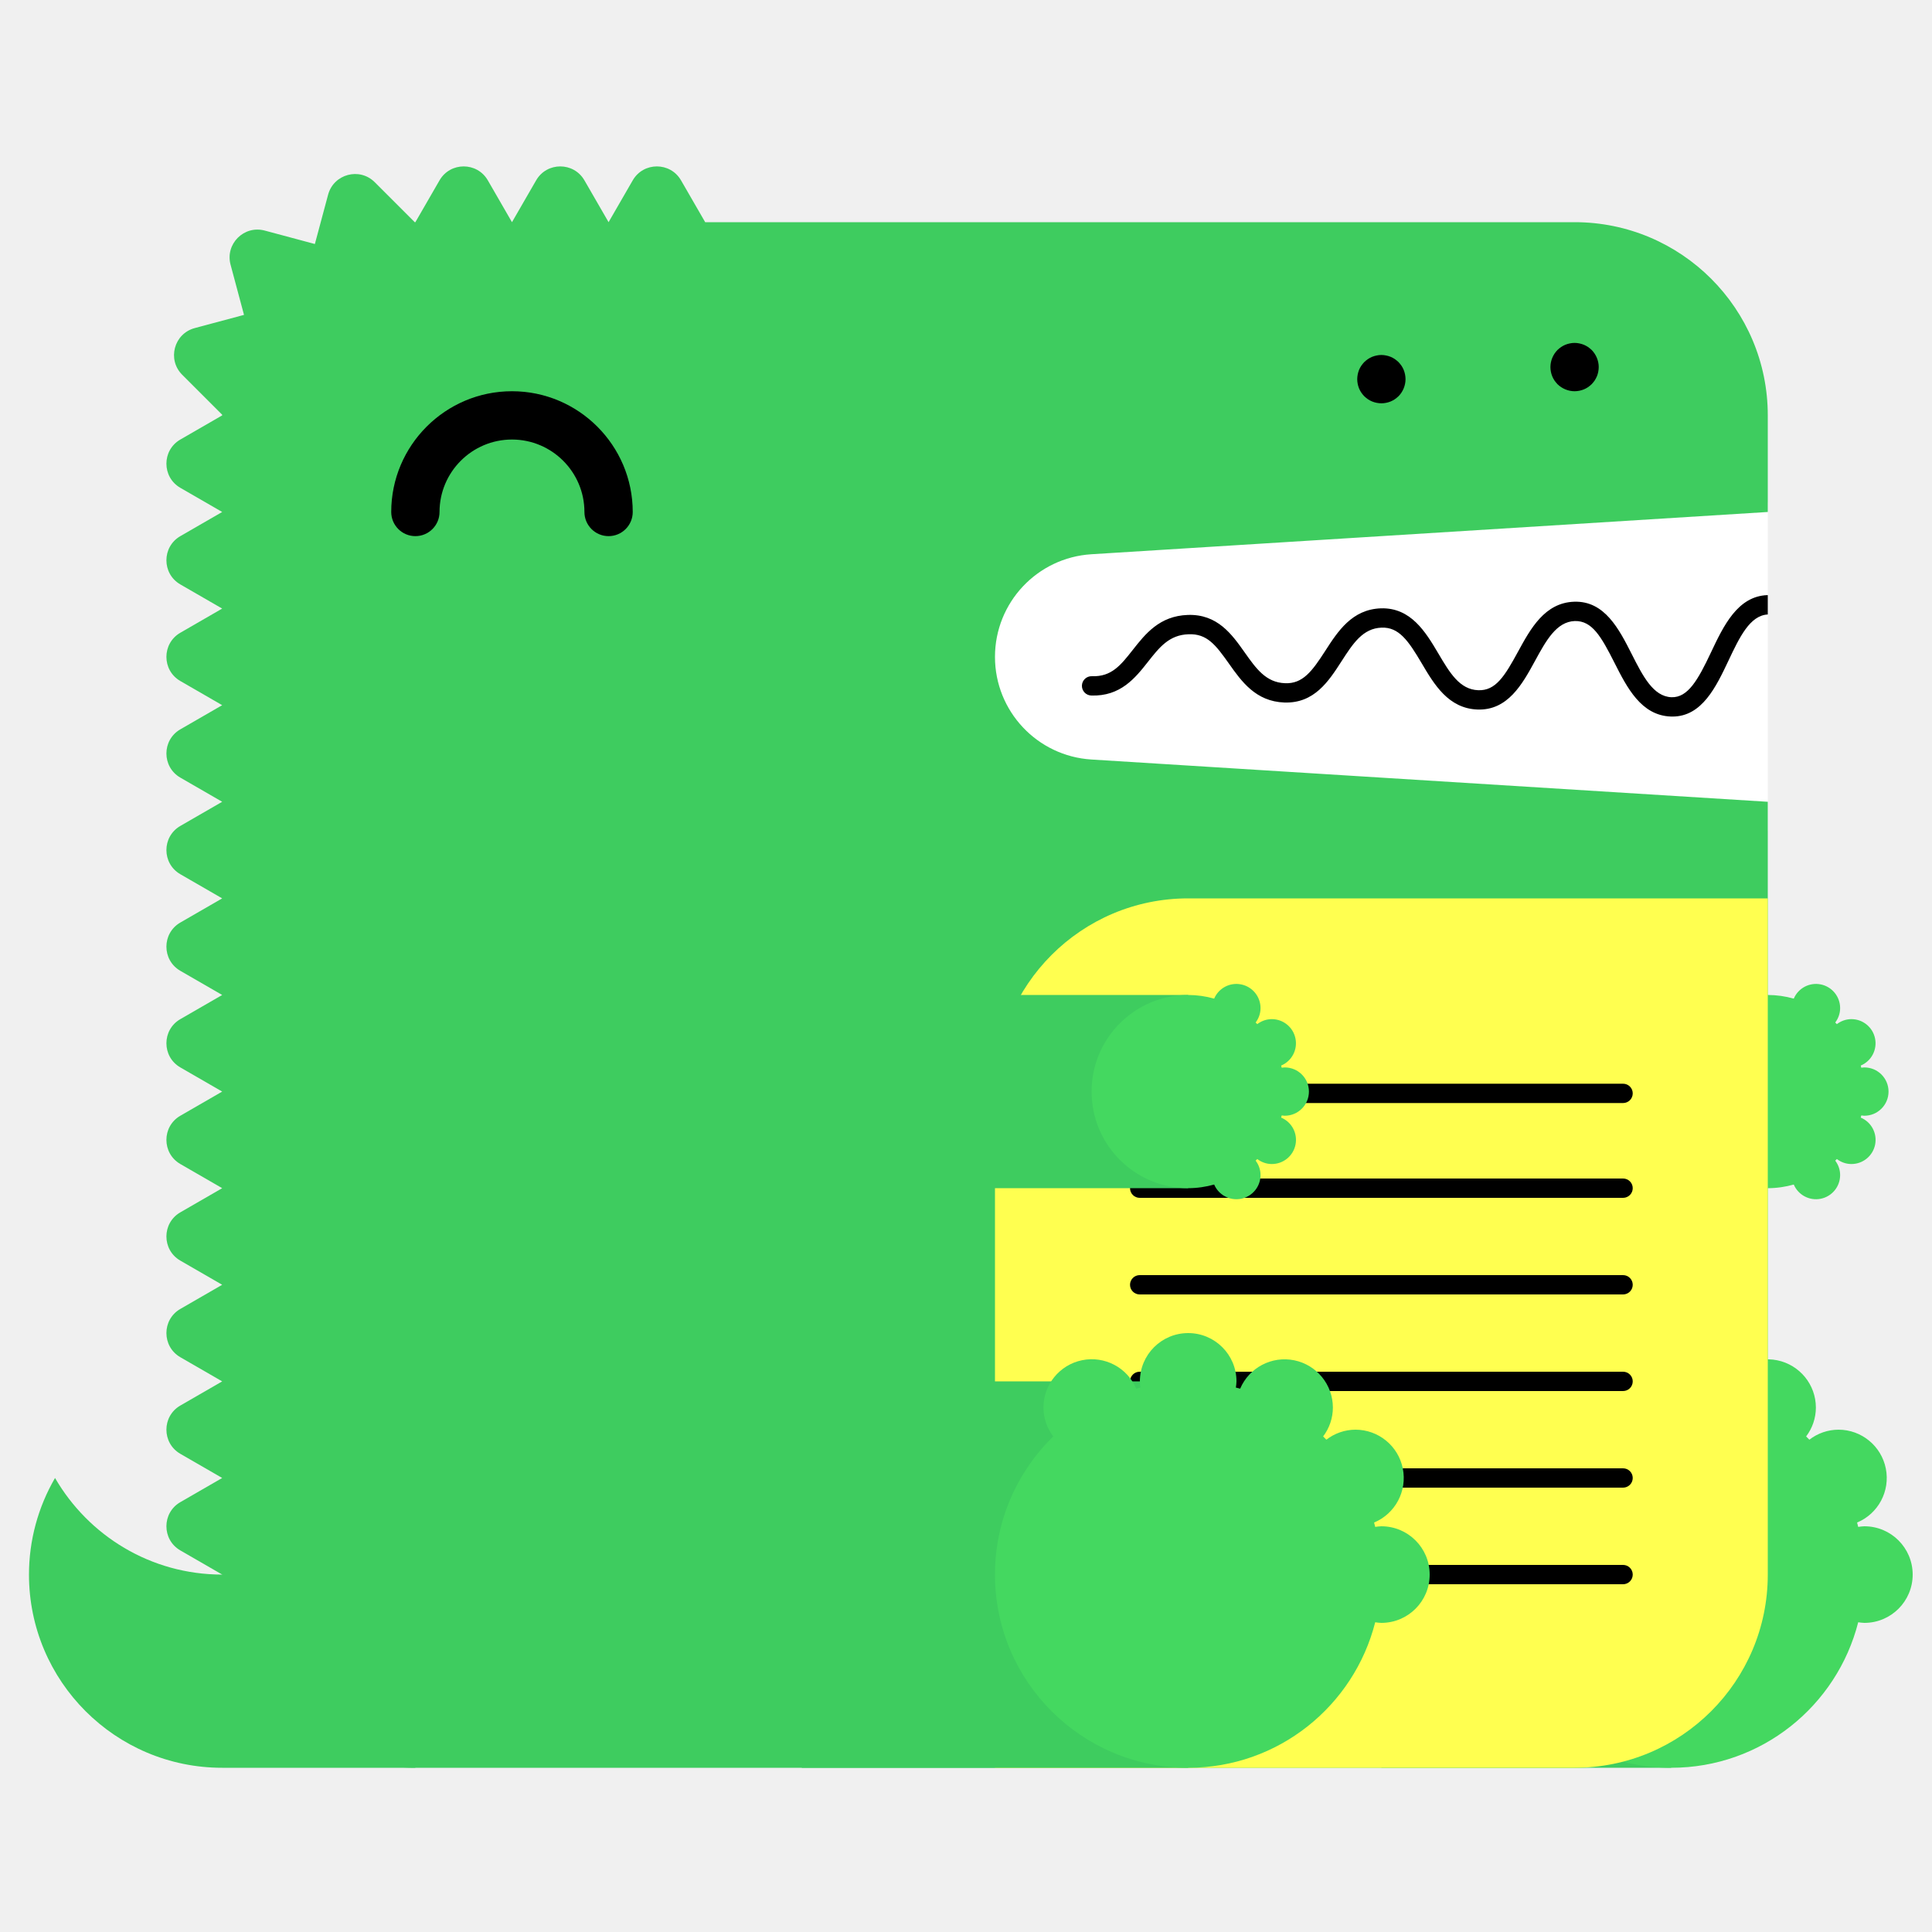
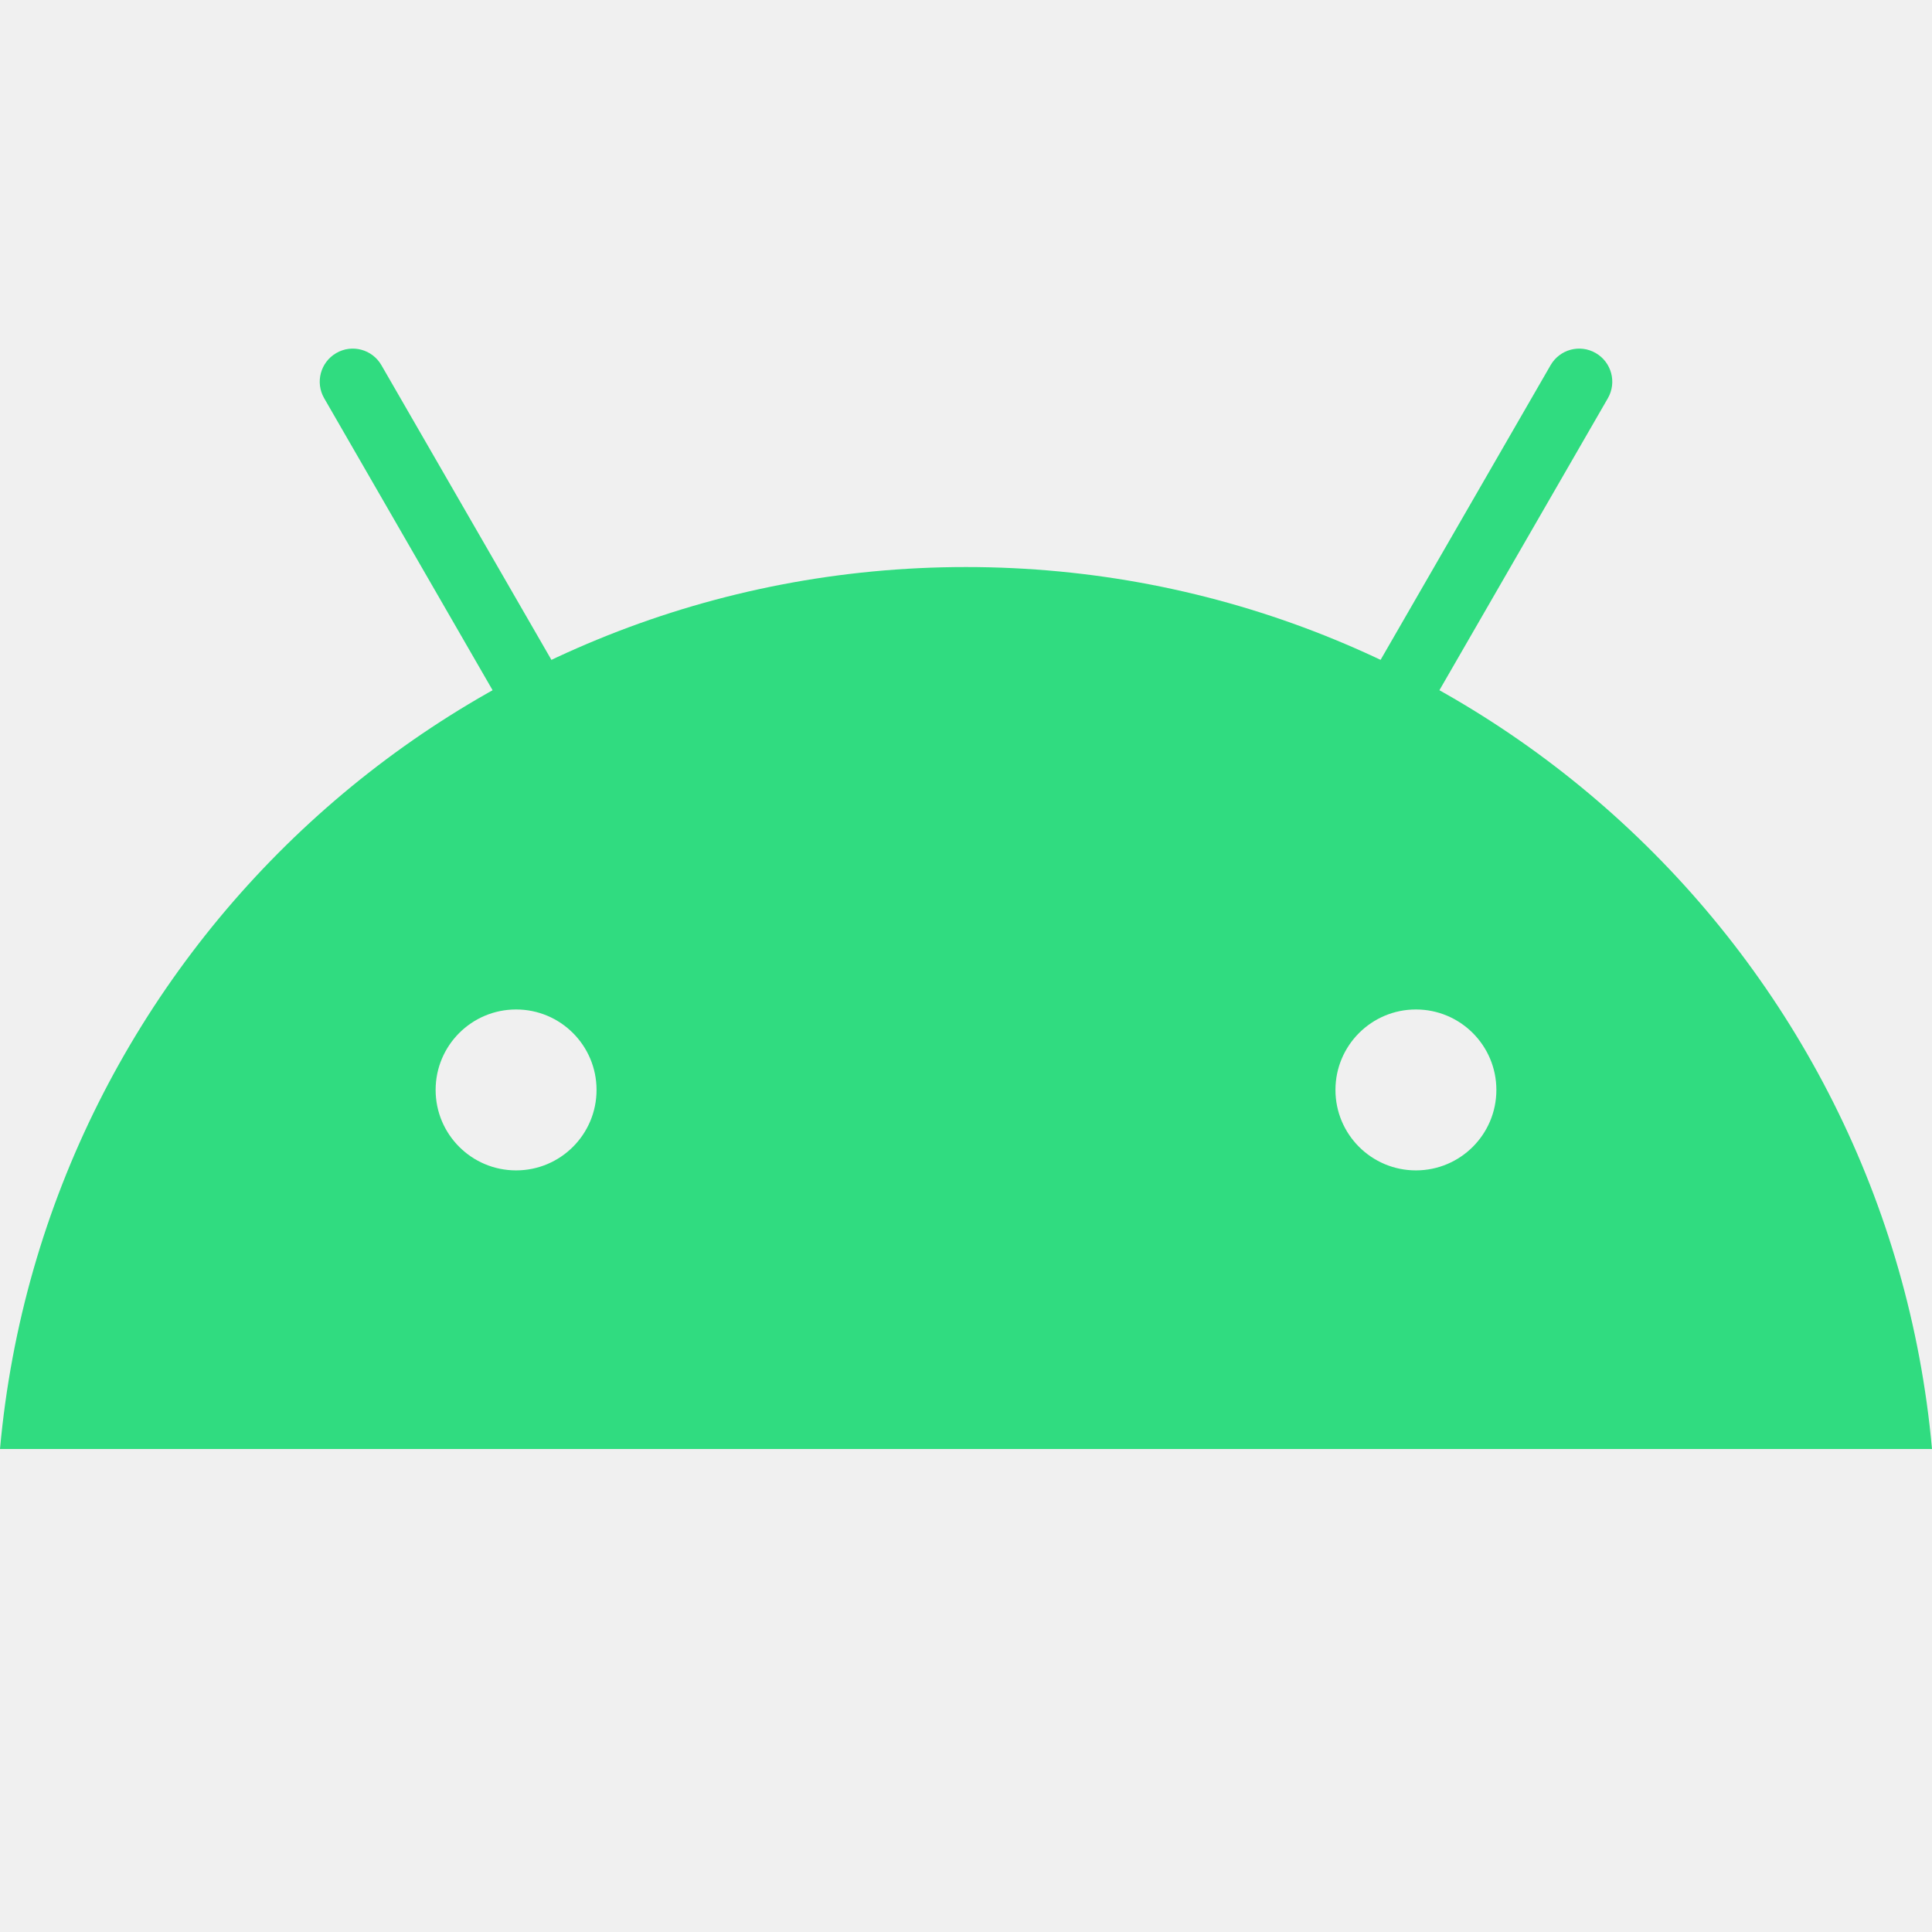
- <svg xmlns="http://www.w3.org/2000/svg" width="200" height="200" viewBox="0 0 200 200">
-   <g fill="none" fill-rule="evenodd">
-     <path fill="#FFF" d="M99 52h84v34H99z" />
-     <path d="M23 163c-7.398 0-13.843-4.027-17.303-10A19.886 19.886 0 0 0 3 163c0 11.046 8.954 20 20 20h20v-20H23z" fill="#3ECC5F" />
-     <path d="M112.98 57.376L183 53V43c0-11.046-8.954-20-20-20H73l-2.5-4.33c-1.112-1.925-3.889-1.925-5 0L63 23l-2.5-4.33c-1.111-1.925-3.889-1.925-5 0L53 23l-2.5-4.33c-1.111-1.925-3.889-1.925-5 0L43 23c-.022 0-.042.003-.065.003l-4.142-4.141c-1.57-1.571-4.252-.853-4.828 1.294l-1.369 5.104-5.192-1.392c-2.148-.575-4.111 1.389-3.535 3.536l1.39 5.193-5.102 1.367c-2.148.576-2.867 3.259-1.296 4.83l4.142 4.142c0 .021-.003.042-.003.064l-4.33 2.5c-1.925 1.111-1.925 3.889 0 5L23 53l-4.33 2.5c-1.925 1.111-1.925 3.889 0 5L23 63l-4.33 2.5c-1.925 1.111-1.925 3.889 0 5L23 73l-4.33 2.5c-1.925 1.111-1.925 3.889 0 5L23 83l-4.33 2.5c-1.925 1.111-1.925 3.889 0 5L23 93l-4.33 2.5c-1.925 1.111-1.925 3.889 0 5L23 103l-4.33 2.5c-1.925 1.111-1.925 3.889 0 5L23 113l-4.33 2.5c-1.925 1.111-1.925 3.889 0 5L23 123l-4.33 2.5c-1.925 1.111-1.925 3.889 0 5L23 133l-4.33 2.5c-1.925 1.111-1.925 3.889 0 5L23 143l-4.33 2.5c-1.925 1.111-1.925 3.889 0 5L23 153l-4.33 2.5c-1.925 1.111-1.925 3.889 0 5L23 163c0 11.046 8.954 20 20 20h120c11.046 0 20-8.954 20-20V83l-70.02-4.376A10.645 10.645 0 0 1 103 68c0-5.621 4.37-10.273 9.98-10.624" fill="#3ECC5F" />
-     <path fill="#3ECC5F" d="M143 183h30v-40h-30z" />
-     <path d="M193 158c-.219 0-.428.037-.639.064-.038-.15-.074-.301-.116-.451A5 5 0 0 0 190.32 148a4.96 4.96 0 0 0-3.016 1.036 26.531 26.531 0 0 0-.335-.336 4.955 4.955 0 0 0 1.011-2.987 5 5 0 0 0-9.599-1.959c-.148-.042-.297-.077-.445-.115.027-.211.064-.42.064-.639a5 5 0 0 0-5-5 5 5 0 0 0-5 5c0 .219.037.428.064.639-.148.038-.297.073-.445.115a4.998 4.998 0 0 0-9.599 1.959c0 1.125.384 2.151 1.011 2.987-3.717 3.632-6.031 8.693-6.031 14.3 0 11.046 8.954 20 20 20 9.339 0 17.16-6.41 19.361-15.064.211.027.42.064.639.064a5 5 0 0 0 5-5 5 5 0 0 0-5-5" fill="#44D860" />
-     <path fill="#3ECC5F" d="M153 123h30v-20h-30z" />
-     <path d="M193 115.5a2.5 2.5 0 1 0 0-5c-.109 0-.214.019-.319.032-.02-.075-.037-.15-.058-.225a2.501 2.501 0 0 0-.963-4.807c-.569 0-1.088.197-1.508.518a6.653 6.653 0 0 0-.168-.168c.314-.417.506-.931.506-1.494a2.5 2.5 0 0 0-4.8-.979A9.987 9.987 0 0 0 183 103c-5.522 0-10 4.478-10 10s4.478 10 10 10c.934 0 1.833-.138 2.69-.377a2.5 2.5 0 0 0 4.8-.979c0-.563-.192-1.077-.506-1.494.057-.055.113-.111.168-.168.42.321.939.518 1.508.518a2.5 2.5 0 0 0 .963-4.807c.021-.074.038-.15.058-.225.105.013.21.032.319.032" fill="#44D860" />
-     <path d="M63 55.5a2.5 2.5 0 0 1-2.5-2.5c0-4.136-3.364-7.5-7.5-7.5s-7.5 3.364-7.5 7.5a2.5 2.5 0 1 1-5 0c0-6.893 5.607-12.5 12.5-12.5S65.5 46.107 65.5 53a2.5 2.5 0 0 1-2.5 2.5" fill="#000" />
-     <path d="M103 183h60c11.046 0 20-8.954 20-20V93h-60c-11.046 0-20 8.954-20 20v70z" fill="#FFFF50" />
-     <path d="M168.02 124h-50.04a1 1 0 1 1 0-2h50.04a1 1 0 1 1 0 2m0 20h-50.04a1 1 0 1 1 0-2h50.04a1 1 0 1 1 0 2m0 20h-50.04a1 1 0 1 1 0-2h50.04a1 1 0 1 1 0 2m0-49.814h-50.04a1 1 0 1 1 0-2h50.04a1 1 0 1 1 0 2m0 19.814h-50.04a1 1 0 1 1 0-2h50.04a1 1 0 1 1 0 2m0 20h-50.04a1 1 0 1 1 0-2h50.04a1 1 0 1 1 0 2M183 61.611c-.012 0-.022-.006-.034-.005-3.09.105-4.552 3.196-5.842 5.923-1.346 2.85-2.387 4.703-4.093 4.647-1.889-.068-2.969-2.202-4.113-4.46-1.314-2.594-2.814-5.536-5.963-5.426-3.046.104-4.513 2.794-5.807 5.167-1.377 2.528-2.314 4.065-4.121 3.994-1.927-.07-2.951-1.805-4.136-3.813-1.321-2.236-2.848-4.75-5.936-4.664-2.994.103-4.465 2.385-5.763 4.4-1.373 2.13-2.335 3.428-4.165 3.351-1.973-.07-2.992-1.51-4.171-3.177-1.324-1.873-2.816-3.993-5.895-3.89-2.928.1-4.399 1.97-5.696 3.618-1.232 1.564-2.194 2.802-4.229 2.724a1 1 0 0 0-.072 2c3.017.101 4.545-1.8 5.872-3.487 1.177-1.496 2.193-2.787 4.193-2.855 1.926-.082 2.829 1.115 4.195 3.045 1.297 1.834 2.769 3.914 5.731 4.021 3.103.104 4.596-2.215 5.918-4.267 1.182-1.834 2.202-3.417 4.15-3.484 1.793-.067 2.769 1.35 4.145 3.681 1.297 2.197 2.766 4.686 5.787 4.796 3.125.108 4.634-2.62 5.949-5.035 1.139-2.088 2.214-4.06 4.119-4.126 1.793-.042 2.728 1.595 4.111 4.33 1.292 2.553 2.757 5.445 5.825 5.556l.169.003c3.064 0 4.518-3.075 5.805-5.794 1.139-2.41 2.217-4.68 4.067-4.773v-2z" fill="#000" />
-     <path fill="#3ECC5F" d="M83 183h40v-40H83z" />
-     <path d="M143 158c-.219 0-.428.037-.639.064-.038-.15-.074-.301-.116-.451A5 5 0 0 0 140.32 148a4.96 4.96 0 0 0-3.016 1.036 26.531 26.531 0 0 0-.335-.336 4.955 4.955 0 0 0 1.011-2.987 5 5 0 0 0-9.599-1.959c-.148-.042-.297-.077-.445-.115.027-.211.064-.42.064-.639a5 5 0 0 0-5-5 5 5 0 0 0-5 5c0 .219.037.428.064.639-.148.038-.297.073-.445.115a4.998 4.998 0 0 0-9.599 1.959c0 1.125.384 2.151 1.011 2.987-3.717 3.632-6.031 8.693-6.031 14.3 0 11.046 8.954 20 20 20 9.339 0 17.16-6.41 19.361-15.064.211.027.42.064.639.064a5 5 0 0 0 5-5 5 5 0 0 0-5-5" fill="#44D860" />
-     <path fill="#3ECC5F" d="M83 123h40v-20H83z" />
-     <path d="M133 115.5a2.5 2.5 0 1 0 0-5c-.109 0-.214.019-.319.032-.02-.075-.037-.15-.058-.225a2.501 2.501 0 0 0-.963-4.807c-.569 0-1.088.197-1.508.518a6.653 6.653 0 0 0-.168-.168c.314-.417.506-.931.506-1.494a2.5 2.5 0 0 0-4.8-.979A9.987 9.987 0 0 0 123 103c-5.522 0-10 4.478-10 10s4.478 10 10 10c.934 0 1.833-.138 2.69-.377a2.5 2.5 0 0 0 4.8-.979c0-.563-.192-1.077-.506-1.494.057-.055.113-.111.168-.168.42.321.939.518 1.508.518a2.5 2.5 0 0 0 .963-4.807c.021-.074.038-.15.058-.225.105.013.21.032.319.032" fill="#44D860" />
-     <path d="M143 41.75c-.16 0-.33-.02-.49-.05a2.52 2.52 0 0 1-.47-.14c-.15-.06-.29-.14-.431-.23-.13-.09-.259-.2-.38-.31-.109-.12-.219-.24-.309-.38s-.17-.28-.231-.43a2.619 2.619 0 0 1-.189-.96c0-.16.02-.33.05-.49.03-.16.08-.31.139-.47.061-.15.141-.29.231-.43.09-.13.2-.26.309-.38.121-.11.25-.22.38-.31.141-.09.281-.17.431-.23.149-.06.31-.11.47-.14.32-.07.65-.07.98 0 .159.03.32.08.47.14.149.06.29.14.43.23.13.09.259.2.38.31.11.12.22.25.31.38.09.14.17.28.23.43.06.16.11.31.14.47.029.16.05.33.05.49 0 .66-.271 1.31-.73 1.77-.121.11-.25.22-.38.31-.14.09-.281.17-.43.23a2.565 2.565 0 0 1-.96.19m20-1.25c-.66 0-1.3-.27-1.771-.73a3.802 3.802 0 0 1-.309-.38c-.09-.14-.17-.28-.231-.43a2.619 2.619 0 0 1-.189-.96c0-.66.27-1.3.729-1.77.121-.11.25-.22.38-.31.141-.09.281-.17.431-.23.149-.06.31-.11.47-.14.32-.07.66-.07.98 0 .159.03.32.08.47.14.149.06.29.14.43.23.13.09.259.2.38.31.459.47.73 1.11.73 1.77 0 .16-.021.33-.05.49-.03.16-.08.32-.14.47-.07.15-.14.29-.23.43-.09.13-.2.26-.31.38-.121.11-.25.22-.38.31-.14.09-.281.17-.43.23a2.565 2.565 0 0 1-.96.19" fill="#000" />
-   </g>
+ <svg xmlns="http://www.w3.org/2000/svg" viewBox="0 0 48 48" width="550px" height="550px">
+   <path fill="#30dc80" d="M24,14.088C11.427,14.088,1.108,23.716,0,36h48C46.892,23.716,36.573,14.088,24,14.088z M33.179,27.079c0-1.104,0.895-1.999,1.999-1.999c1.104,0,1.999,0.895,1.999,1.999c0,1.104-0.895,1.999-1.999,1.999 C34.074,29.078,33.179,28.183,33.179,27.079z M12.822,29.078c-1.104,0-1.999-0.895-1.999-1.999c0-1.104,0.895-1.999,1.999-1.999 s1.999,0.895,1.999,1.999C14.821,28.183,13.926,29.078,12.822,29.078z" />
+   <path fill="#30dc80" d="M34.038,19.313c-0.14,0-0.281-0.035-0.41-0.11c-0.393-0.227-0.527-0.729-0.301-1.122l5.197-9.008 c0.227-0.394,0.729-0.529,1.122-0.301c0.393,0.227,0.527,0.729,0.301,1.122l-5.197,9.008C34.598,19.166,34.322,19.313,34.038,19.313 z" />
+   <path fill="#30dc80" d="M13.962,19.313c-0.284,0-0.56-0.148-0.712-0.411L8.054,9.894C7.827,9.501,7.962,8.999,8.354,8.772 c0.392-0.228,0.895-0.093,1.122,0.301l5.197,9.008c0.227,0.394,0.092,0.896-0.301,1.122C14.243,19.278,14.102,19.313,13.962,19.313z" />
</svg>
